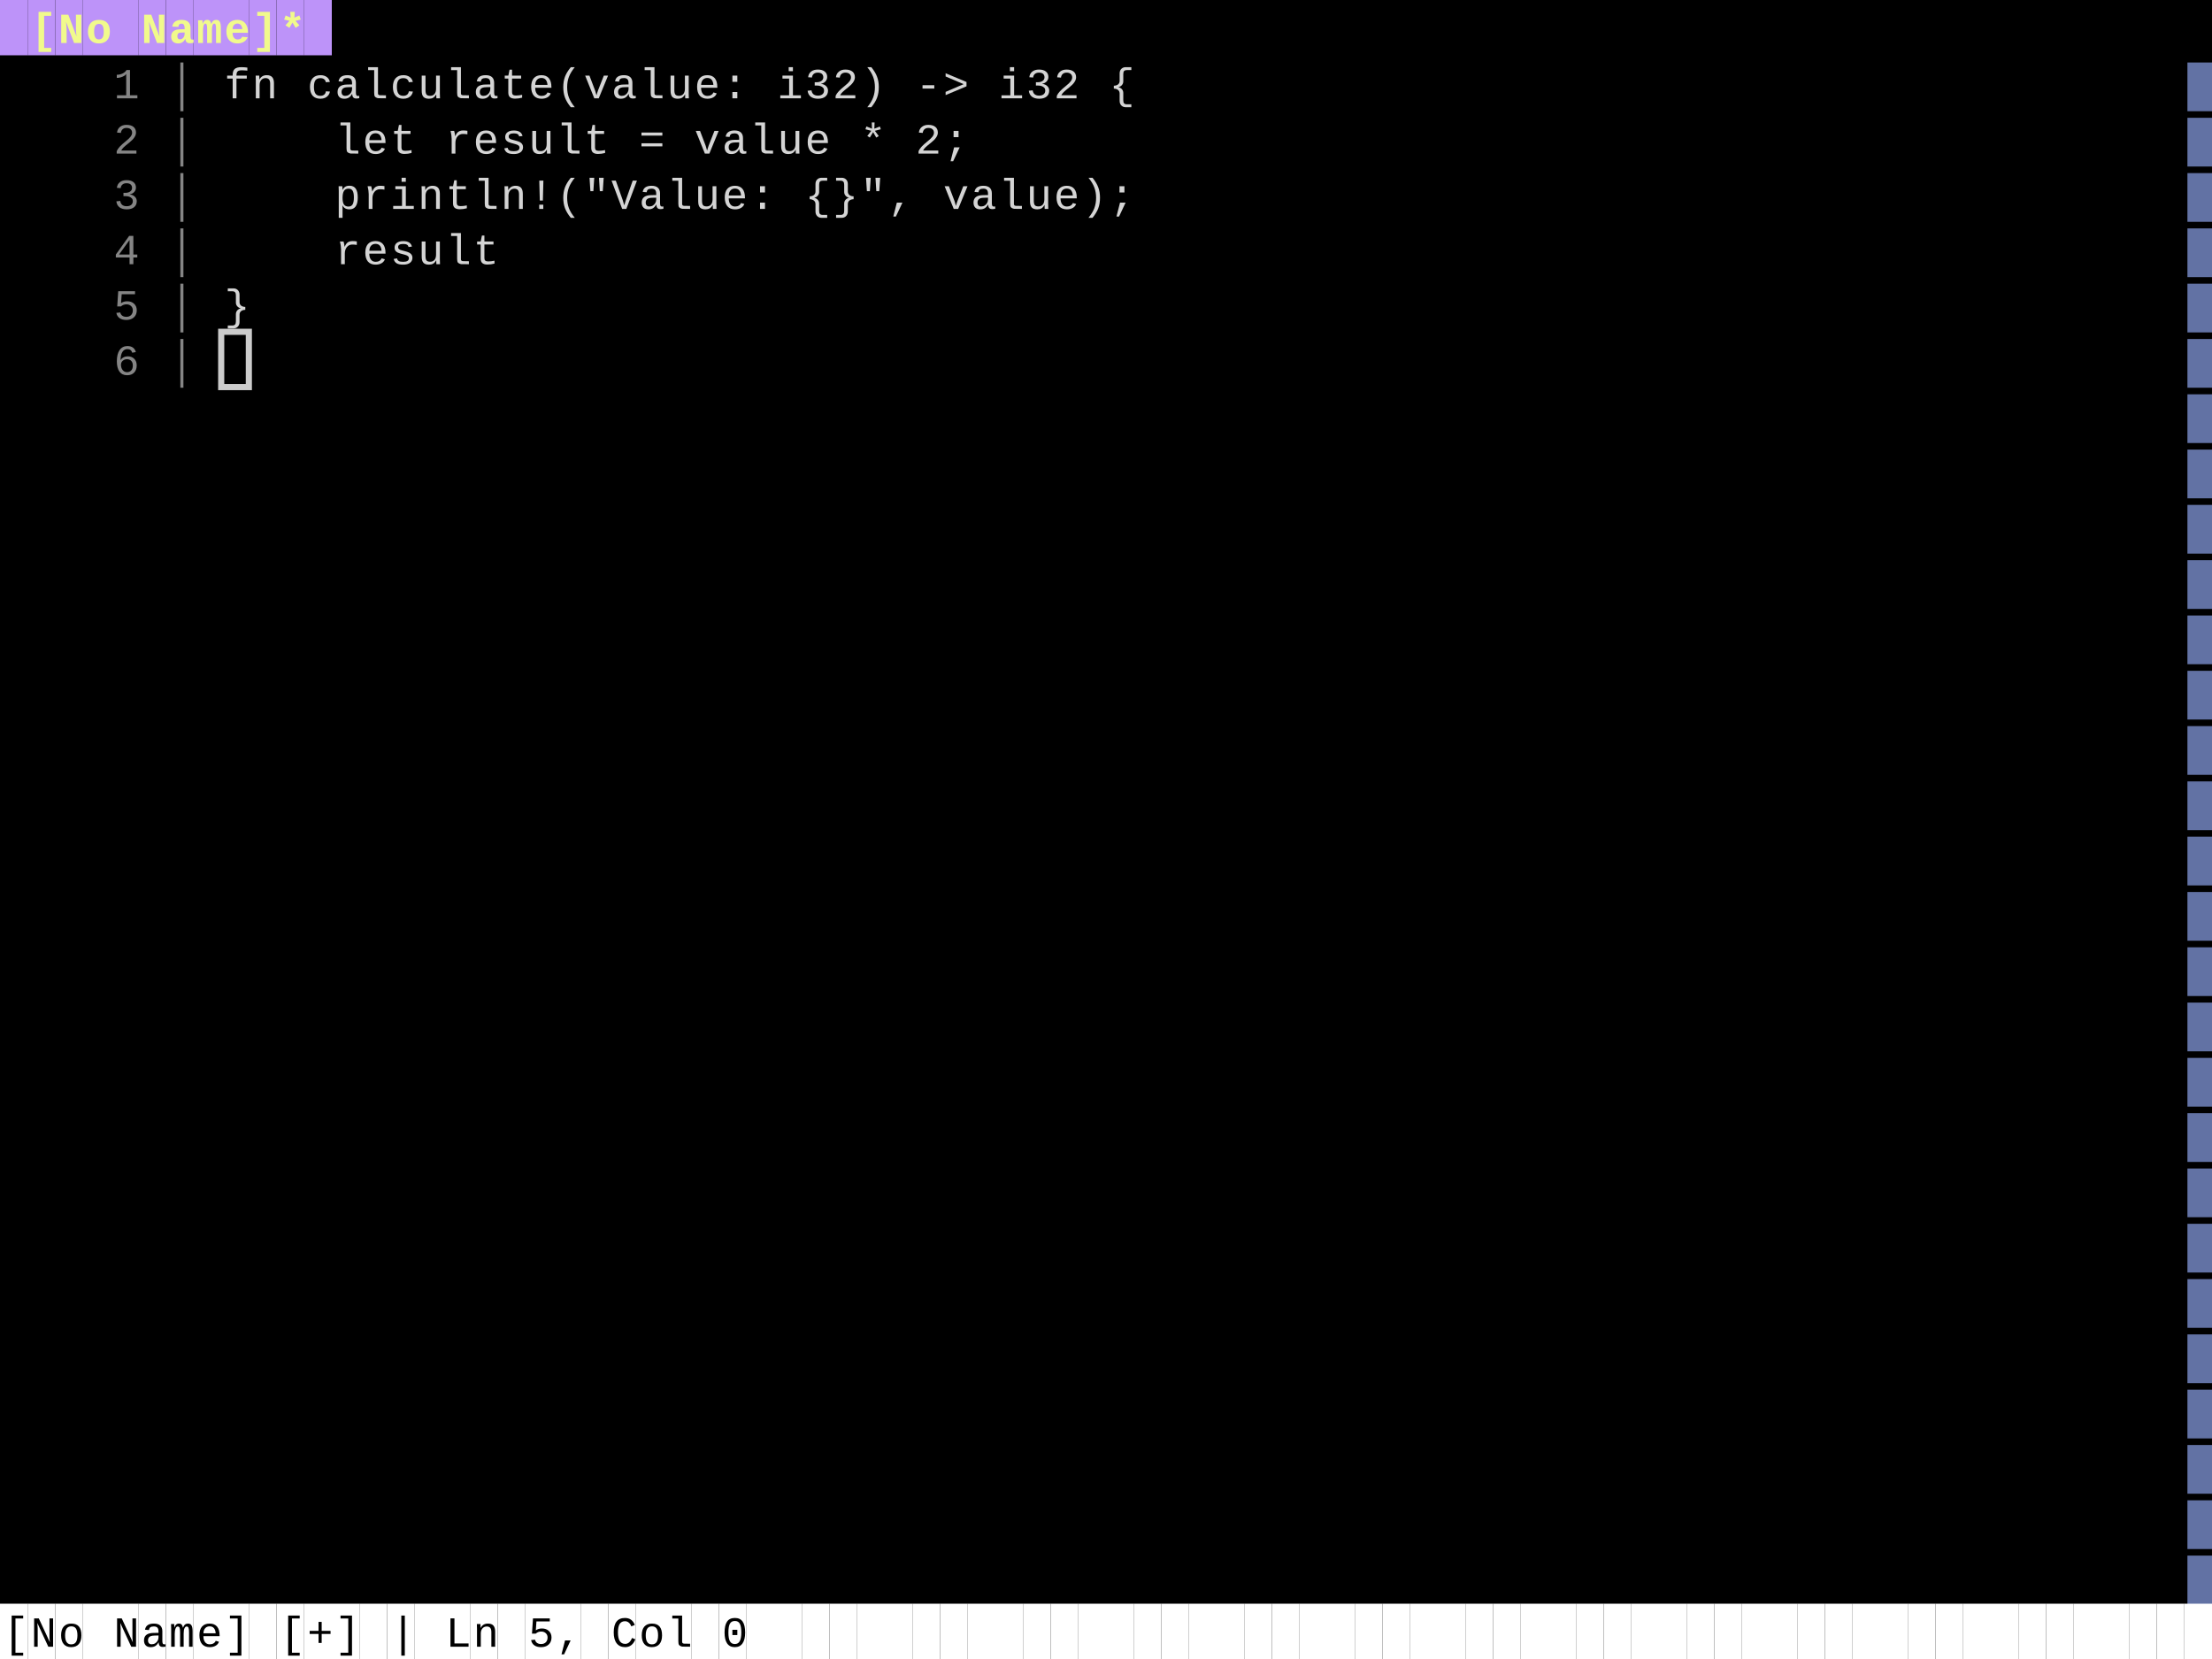
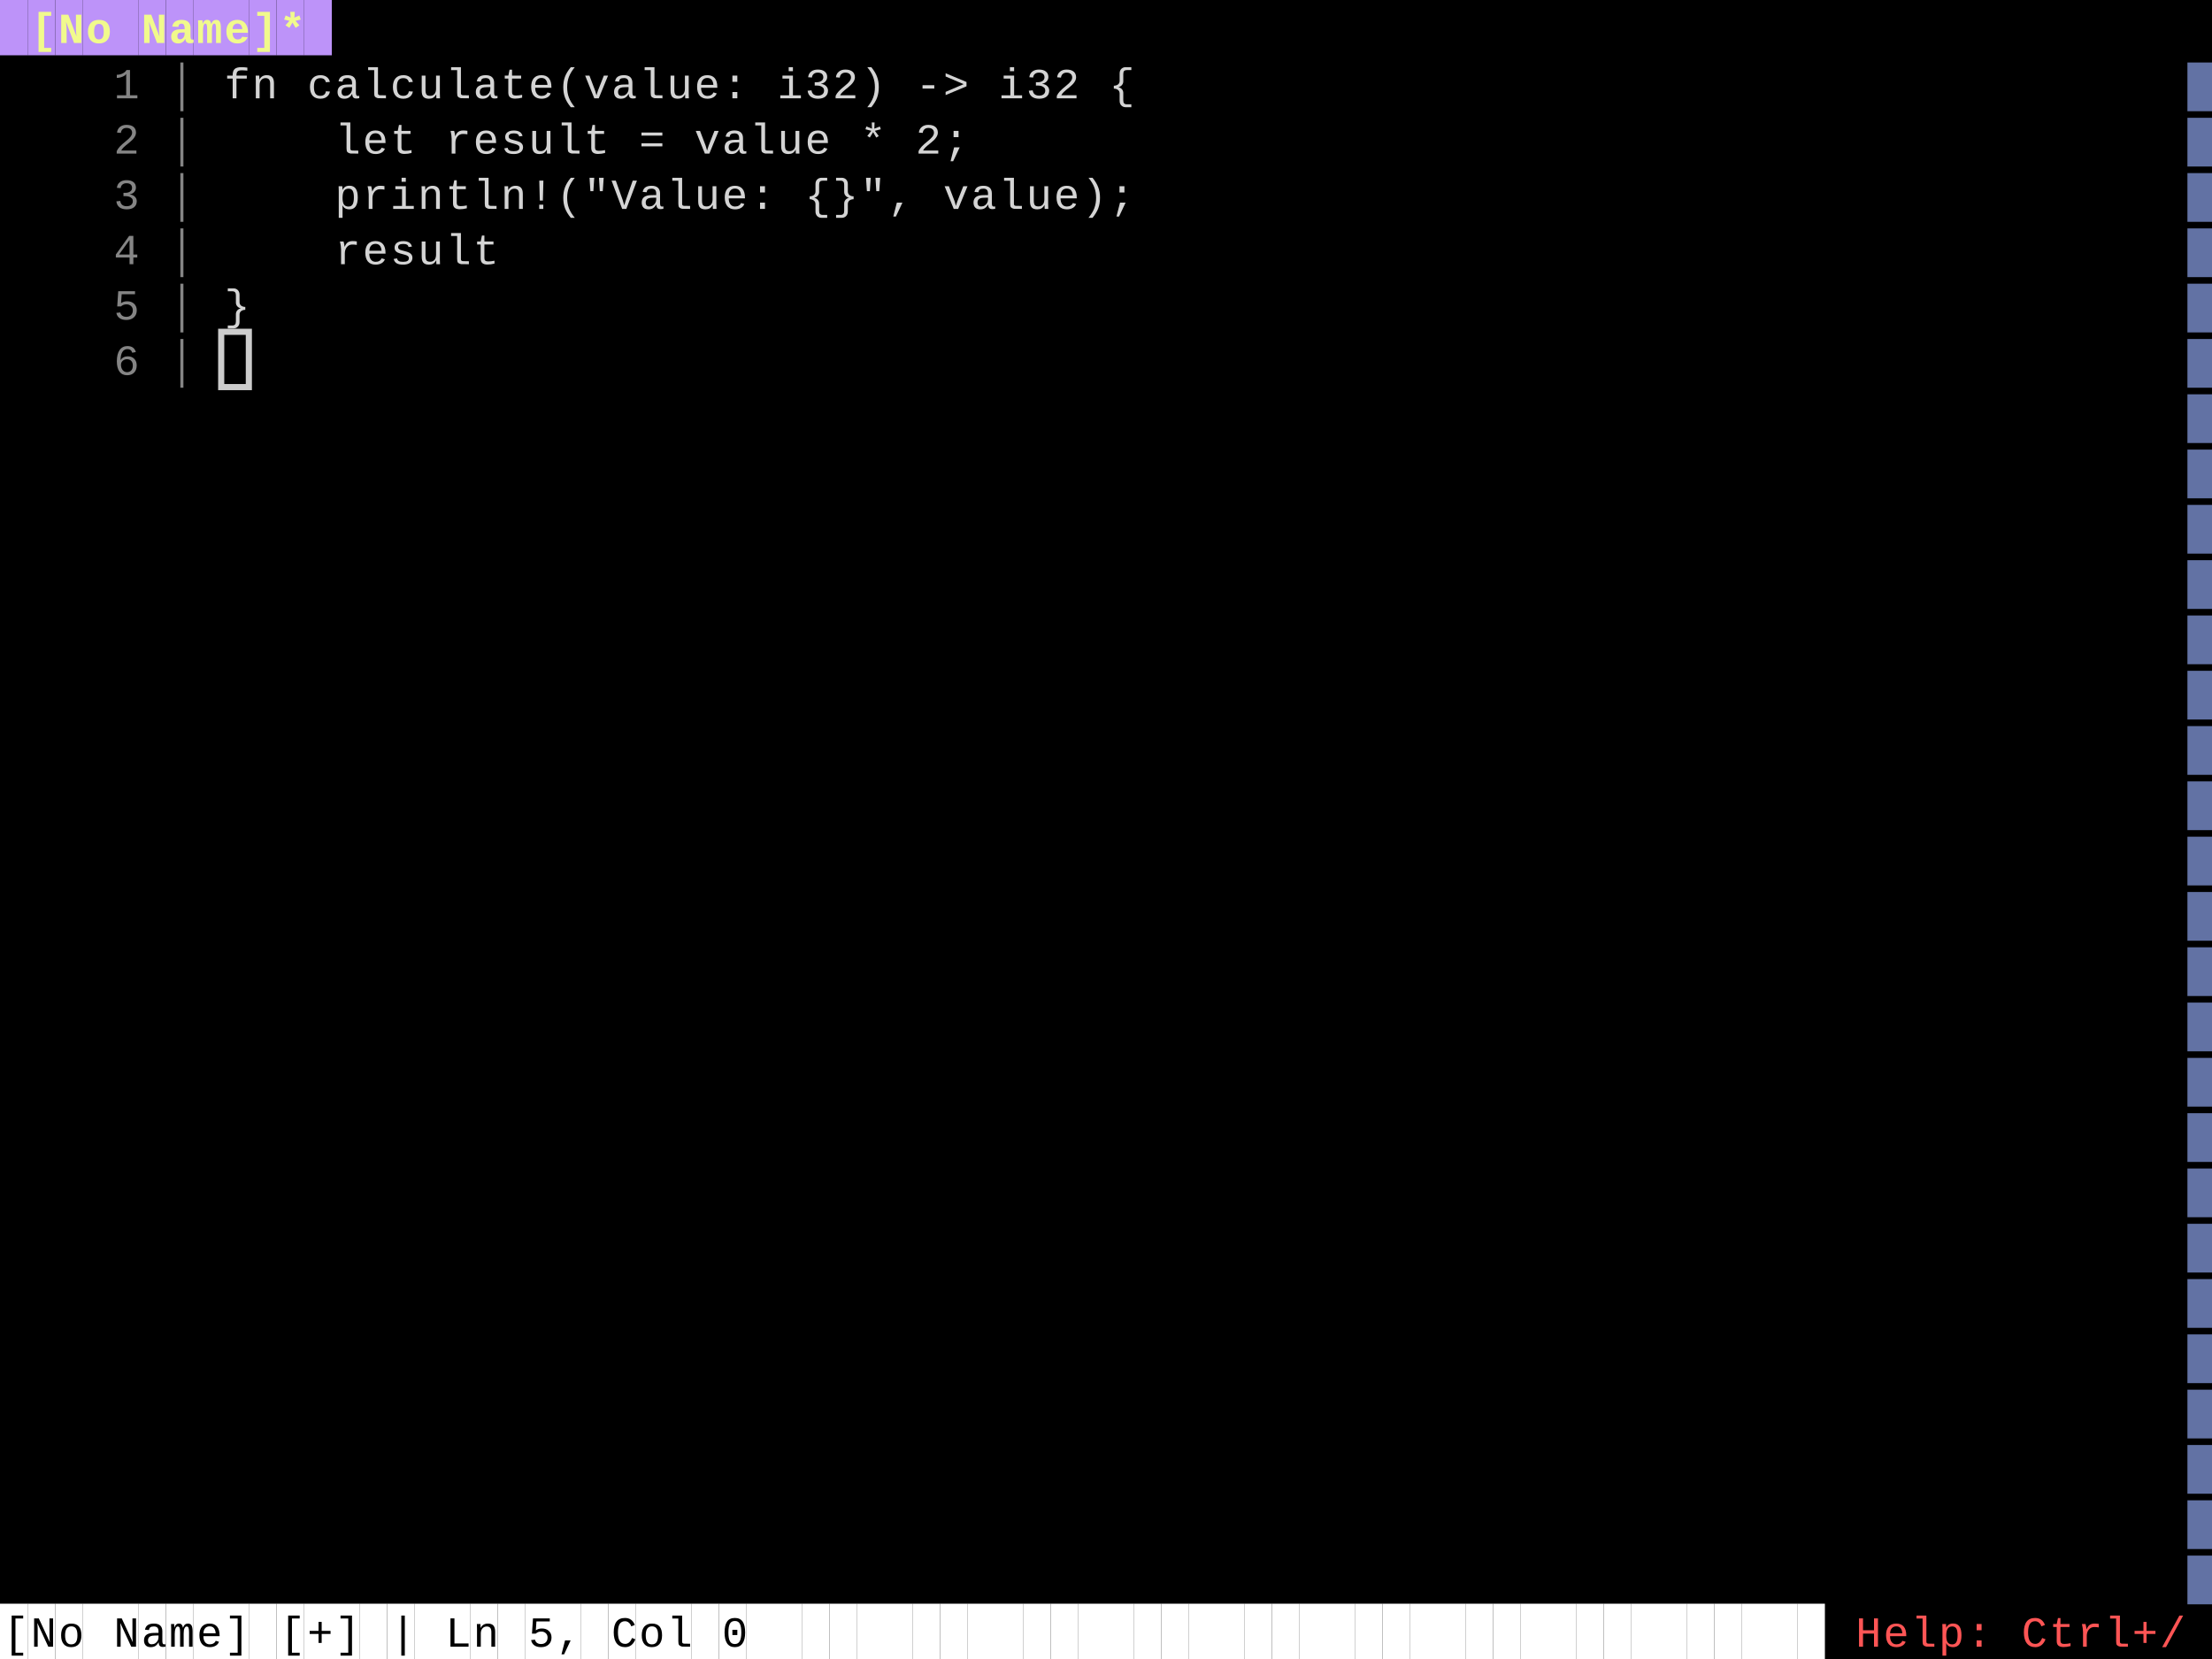
<svg xmlns="http://www.w3.org/2000/svg" width="720" height="540" viewBox="0 0 720 540">
  <style>
    .terminal { font-family: 'Courier New', 'Consolas', monospace; font-size: 14px; white-space: pre; }
</style>
  <rect width="100%" height="100%" fill="#000000" />
  <rect x="0" y="0" width="9" height="18" fill="#bd93f9" />
  <rect x="9" y="0" width="9" height="18" fill="#bd93f9" />
  <text x="10" y="14" fill="#f1fa8c" class="terminal" style="font-weight:bold;">[</text>
  <rect x="18" y="0" width="9" height="18" fill="#bd93f9" />
  <text x="19" y="14" fill="#f1fa8c" class="terminal" style="font-weight:bold;">N</text>
  <rect x="27" y="0" width="9" height="18" fill="#bd93f9" />
  <text x="28" y="14" fill="#f1fa8c" class="terminal" style="font-weight:bold;">o</text>
  <rect x="36" y="0" width="9" height="18" fill="#bd93f9" />
  <rect x="45" y="0" width="9" height="18" fill="#bd93f9" />
  <text x="46" y="14" fill="#f1fa8c" class="terminal" style="font-weight:bold;">N</text>
  <rect x="54" y="0" width="9" height="18" fill="#bd93f9" />
  <text x="55" y="14" fill="#f1fa8c" class="terminal" style="font-weight:bold;">a</text>
  <rect x="63" y="0" width="9" height="18" fill="#bd93f9" />
  <text x="64" y="14" fill="#f1fa8c" class="terminal" style="font-weight:bold;">m</text>
  <rect x="72" y="0" width="9" height="18" fill="#bd93f9" />
  <text x="73" y="14" fill="#f1fa8c" class="terminal" style="font-weight:bold;">e</text>
  <rect x="81" y="0" width="9" height="18" fill="#bd93f9" />
  <text x="82" y="14" fill="#f1fa8c" class="terminal" style="font-weight:bold;">]</text>
  <rect x="90" y="0" width="9" height="18" fill="#bd93f9" />
  <text x="91" y="14" fill="#f1fa8c" class="terminal" style="font-weight:bold;">*</text>
  <rect x="99" y="0" width="9" height="18" fill="#bd93f9" />
  <text x="37" y="32" fill="#858585" class="terminal" style="">1</text>
  <text x="55" y="32" fill="#858585" class="terminal" style="">│</text>
  <text x="73" y="32" fill="#d4d4d4" class="terminal" style="">f</text>
  <text x="82" y="32" fill="#d4d4d4" class="terminal" style="">n</text>
  <text x="100" y="32" fill="#d4d4d4" class="terminal" style="">c</text>
  <text x="109" y="32" fill="#d4d4d4" class="terminal" style="">a</text>
  <text x="118" y="32" fill="#d4d4d4" class="terminal" style="">l</text>
  <text x="127" y="32" fill="#d4d4d4" class="terminal" style="">c</text>
  <text x="136" y="32" fill="#d4d4d4" class="terminal" style="">u</text>
  <text x="145" y="32" fill="#d4d4d4" class="terminal" style="">l</text>
  <text x="154" y="32" fill="#d4d4d4" class="terminal" style="">a</text>
  <text x="163" y="32" fill="#d4d4d4" class="terminal" style="">t</text>
  <text x="172" y="32" fill="#d4d4d4" class="terminal" style="">e</text>
  <text x="181" y="32" fill="#d4d4d4" class="terminal" style="">(</text>
  <text x="190" y="32" fill="#d4d4d4" class="terminal" style="">v</text>
  <text x="199" y="32" fill="#d4d4d4" class="terminal" style="">a</text>
  <text x="208" y="32" fill="#d4d4d4" class="terminal" style="">l</text>
  <text x="217" y="32" fill="#d4d4d4" class="terminal" style="">u</text>
  <text x="226" y="32" fill="#d4d4d4" class="terminal" style="">e</text>
  <text x="235" y="32" fill="#d4d4d4" class="terminal" style="">:</text>
  <text x="253" y="32" fill="#d4d4d4" class="terminal" style="">i</text>
  <text x="262" y="32" fill="#d4d4d4" class="terminal" style="">3</text>
  <text x="271" y="32" fill="#d4d4d4" class="terminal" style="">2</text>
  <text x="280" y="32" fill="#d4d4d4" class="terminal" style="">)</text>
  <text x="298" y="32" fill="#d4d4d4" class="terminal" style="">-</text>
  <text x="307" y="32" fill="#d4d4d4" class="terminal" style="">&gt;</text>
  <text x="325" y="32" fill="#d4d4d4" class="terminal" style="">i</text>
  <text x="334" y="32" fill="#d4d4d4" class="terminal" style="">3</text>
  <text x="343" y="32" fill="#d4d4d4" class="terminal" style="">2</text>
  <text x="361" y="32" fill="#d4d4d4" class="terminal" style="">{</text>
  <text x="712" y="32" fill="#6272a4" class="terminal" style="">█</text>
  <text x="37" y="50" fill="#858585" class="terminal" style="">2</text>
  <text x="55" y="50" fill="#858585" class="terminal" style="">│</text>
  <text x="109" y="50" fill="#d4d4d4" class="terminal" style="">l</text>
  <text x="118" y="50" fill="#d4d4d4" class="terminal" style="">e</text>
  <text x="127" y="50" fill="#d4d4d4" class="terminal" style="">t</text>
  <text x="145" y="50" fill="#d4d4d4" class="terminal" style="">r</text>
  <text x="154" y="50" fill="#d4d4d4" class="terminal" style="">e</text>
  <text x="163" y="50" fill="#d4d4d4" class="terminal" style="">s</text>
  <text x="172" y="50" fill="#d4d4d4" class="terminal" style="">u</text>
  <text x="181" y="50" fill="#d4d4d4" class="terminal" style="">l</text>
  <text x="190" y="50" fill="#d4d4d4" class="terminal" style="">t</text>
  <text x="208" y="50" fill="#d4d4d4" class="terminal" style="">=</text>
  <text x="226" y="50" fill="#d4d4d4" class="terminal" style="">v</text>
  <text x="235" y="50" fill="#d4d4d4" class="terminal" style="">a</text>
  <text x="244" y="50" fill="#d4d4d4" class="terminal" style="">l</text>
  <text x="253" y="50" fill="#d4d4d4" class="terminal" style="">u</text>
  <text x="262" y="50" fill="#d4d4d4" class="terminal" style="">e</text>
  <text x="280" y="50" fill="#d4d4d4" class="terminal" style="">*</text>
  <text x="298" y="50" fill="#d4d4d4" class="terminal" style="">2</text>
  <text x="307" y="50" fill="#d4d4d4" class="terminal" style="">;</text>
  <text x="712" y="50" fill="#6272a4" class="terminal" style="">█</text>
  <text x="37" y="68" fill="#858585" class="terminal" style="">3</text>
  <text x="55" y="68" fill="#858585" class="terminal" style="">│</text>
  <text x="109" y="68" fill="#d4d4d4" class="terminal" style="">p</text>
  <text x="118" y="68" fill="#d4d4d4" class="terminal" style="">r</text>
  <text x="127" y="68" fill="#d4d4d4" class="terminal" style="">i</text>
  <text x="136" y="68" fill="#d4d4d4" class="terminal" style="">n</text>
  <text x="145" y="68" fill="#d4d4d4" class="terminal" style="">t</text>
  <text x="154" y="68" fill="#d4d4d4" class="terminal" style="">l</text>
  <text x="163" y="68" fill="#d4d4d4" class="terminal" style="">n</text>
  <text x="172" y="68" fill="#d4d4d4" class="terminal" style="">!</text>
  <text x="181" y="68" fill="#d4d4d4" class="terminal" style="">(</text>
  <text x="190" y="68" fill="#d4d4d4" class="terminal" style="">"</text>
  <text x="199" y="68" fill="#d4d4d4" class="terminal" style="">V</text>
  <text x="208" y="68" fill="#d4d4d4" class="terminal" style="">a</text>
  <text x="217" y="68" fill="#d4d4d4" class="terminal" style="">l</text>
  <text x="226" y="68" fill="#d4d4d4" class="terminal" style="">u</text>
  <text x="235" y="68" fill="#d4d4d4" class="terminal" style="">e</text>
  <text x="244" y="68" fill="#d4d4d4" class="terminal" style="">:</text>
  <text x="262" y="68" fill="#d4d4d4" class="terminal" style="">{</text>
  <text x="271" y="68" fill="#d4d4d4" class="terminal" style="">}</text>
  <text x="280" y="68" fill="#d4d4d4" class="terminal" style="">"</text>
  <text x="289" y="68" fill="#d4d4d4" class="terminal" style="">,</text>
  <text x="307" y="68" fill="#d4d4d4" class="terminal" style="">v</text>
  <text x="316" y="68" fill="#d4d4d4" class="terminal" style="">a</text>
  <text x="325" y="68" fill="#d4d4d4" class="terminal" style="">l</text>
  <text x="334" y="68" fill="#d4d4d4" class="terminal" style="">u</text>
  <text x="343" y="68" fill="#d4d4d4" class="terminal" style="">e</text>
  <text x="352" y="68" fill="#d4d4d4" class="terminal" style="">)</text>
  <text x="361" y="68" fill="#d4d4d4" class="terminal" style="">;</text>
  <text x="712" y="68" fill="#6272a4" class="terminal" style="">█</text>
  <text x="37" y="86" fill="#858585" class="terminal" style="">4</text>
  <text x="55" y="86" fill="#858585" class="terminal" style="">│</text>
  <text x="109" y="86" fill="#d4d4d4" class="terminal" style="">r</text>
  <text x="118" y="86" fill="#d4d4d4" class="terminal" style="">e</text>
  <text x="127" y="86" fill="#d4d4d4" class="terminal" style="">s</text>
  <text x="136" y="86" fill="#d4d4d4" class="terminal" style="">u</text>
  <text x="145" y="86" fill="#d4d4d4" class="terminal" style="">l</text>
  <text x="154" y="86" fill="#d4d4d4" class="terminal" style="">t</text>
  <text x="712" y="86" fill="#6272a4" class="terminal" style="">█</text>
  <text x="37" y="104" fill="#858585" class="terminal" style="">5</text>
  <text x="55" y="104" fill="#858585" class="terminal" style="">│</text>
  <text x="73" y="104" fill="#d4d4d4" class="terminal" style="">}</text>
  <text x="712" y="104" fill="#6272a4" class="terminal" style="">█</text>
  <text x="37" y="122" fill="#858585" class="terminal" style="">6</text>
  <text x="55" y="122" fill="#858585" class="terminal" style="">│</text>
  <text x="712" y="122" fill="#6272a4" class="terminal" style="">█</text>
  <text x="712" y="140" fill="#6272a4" class="terminal" style="">█</text>
  <text x="712" y="158" fill="#6272a4" class="terminal" style="">█</text>
  <text x="712" y="176" fill="#6272a4" class="terminal" style="">█</text>
  <text x="712" y="194" fill="#6272a4" class="terminal" style="">█</text>
  <text x="712" y="212" fill="#6272a4" class="terminal" style="">█</text>
  <text x="712" y="230" fill="#6272a4" class="terminal" style="">█</text>
  <text x="712" y="248" fill="#6272a4" class="terminal" style="">█</text>
  <text x="712" y="266" fill="#6272a4" class="terminal" style="">█</text>
  <text x="712" y="284" fill="#6272a4" class="terminal" style="">█</text>
  <text x="712" y="302" fill="#6272a4" class="terminal" style="">█</text>
  <text x="712" y="320" fill="#6272a4" class="terminal" style="">█</text>
  <text x="712" y="338" fill="#6272a4" class="terminal" style="">█</text>
  <text x="712" y="356" fill="#6272a4" class="terminal" style="">█</text>
  <text x="712" y="374" fill="#6272a4" class="terminal" style="">█</text>
  <text x="712" y="392" fill="#6272a4" class="terminal" style="">█</text>
  <text x="712" y="410" fill="#6272a4" class="terminal" style="">█</text>
  <text x="712" y="428" fill="#6272a4" class="terminal" style="">█</text>
  <text x="712" y="446" fill="#6272a4" class="terminal" style="">█</text>
  <text x="712" y="464" fill="#6272a4" class="terminal" style="">█</text>
  <text x="712" y="482" fill="#6272a4" class="terminal" style="">█</text>
  <text x="712" y="500" fill="#6272a4" class="terminal" style="">█</text>
  <text x="712" y="518" fill="#6272a4" class="terminal" style="">█</text>
  <rect x="0" y="522" width="9" height="18" fill="#ffffff" />
  <text x="1" y="536" fill="#000000" class="terminal" style="">[</text>
  <rect x="9" y="522" width="9" height="18" fill="#ffffff" />
  <text x="10" y="536" fill="#000000" class="terminal" style="">N</text>
  <rect x="18" y="522" width="9" height="18" fill="#ffffff" />
  <text x="19" y="536" fill="#000000" class="terminal" style="">o</text>
  <rect x="27" y="522" width="9" height="18" fill="#ffffff" />
  <rect x="36" y="522" width="9" height="18" fill="#ffffff" />
  <text x="37" y="536" fill="#000000" class="terminal" style="">N</text>
  <rect x="45" y="522" width="9" height="18" fill="#ffffff" />
  <text x="46" y="536" fill="#000000" class="terminal" style="">a</text>
  <rect x="54" y="522" width="9" height="18" fill="#ffffff" />
  <text x="55" y="536" fill="#000000" class="terminal" style="">m</text>
  <rect x="63" y="522" width="9" height="18" fill="#ffffff" />
  <text x="64" y="536" fill="#000000" class="terminal" style="">e</text>
  <rect x="72" y="522" width="9" height="18" fill="#ffffff" />
  <text x="73" y="536" fill="#000000" class="terminal" style="">]</text>
  <rect x="81" y="522" width="9" height="18" fill="#ffffff" />
  <rect x="90" y="522" width="9" height="18" fill="#ffffff" />
  <text x="91" y="536" fill="#000000" class="terminal" style="">[</text>
  <rect x="99" y="522" width="9" height="18" fill="#ffffff" />
  <text x="100" y="536" fill="#000000" class="terminal" style="">+</text>
  <rect x="108" y="522" width="9" height="18" fill="#ffffff" />
  <text x="109" y="536" fill="#000000" class="terminal" style="">]</text>
  <rect x="117" y="522" width="9" height="18" fill="#ffffff" />
  <rect x="126" y="522" width="9" height="18" fill="#ffffff" />
  <text x="127" y="536" fill="#000000" class="terminal" style="">|</text>
  <rect x="135" y="522" width="9" height="18" fill="#ffffff" />
  <rect x="144" y="522" width="9" height="18" fill="#ffffff" />
  <text x="145" y="536" fill="#000000" class="terminal" style="">L</text>
  <rect x="153" y="522" width="9" height="18" fill="#ffffff" />
  <text x="154" y="536" fill="#000000" class="terminal" style="">n</text>
  <rect x="162" y="522" width="9" height="18" fill="#ffffff" />
  <rect x="171" y="522" width="9" height="18" fill="#ffffff" />
  <text x="172" y="536" fill="#000000" class="terminal" style="">5</text>
  <rect x="180" y="522" width="9" height="18" fill="#ffffff" />
  <text x="181" y="536" fill="#000000" class="terminal" style="">,</text>
  <rect x="189" y="522" width="9" height="18" fill="#ffffff" />
  <rect x="198" y="522" width="9" height="18" fill="#ffffff" />
  <text x="199" y="536" fill="#000000" class="terminal" style="">C</text>
  <rect x="207" y="522" width="9" height="18" fill="#ffffff" />
  <text x="208" y="536" fill="#000000" class="terminal" style="">o</text>
  <rect x="216" y="522" width="9" height="18" fill="#ffffff" />
  <text x="217" y="536" fill="#000000" class="terminal" style="">l</text>
  <rect x="225" y="522" width="9" height="18" fill="#ffffff" />
  <rect x="234" y="522" width="9" height="18" fill="#ffffff" />
  <text x="235" y="536" fill="#000000" class="terminal" style="">0</text>
  <rect x="243" y="522" width="9" height="18" fill="#ffffff" />
  <rect x="252" y="522" width="9" height="18" fill="#ffffff" />
  <rect x="261" y="522" width="9" height="18" fill="#ffffff" />
  <rect x="270" y="522" width="9" height="18" fill="#ffffff" />
  <rect x="279" y="522" width="9" height="18" fill="#ffffff" />
  <rect x="288" y="522" width="9" height="18" fill="#ffffff" />
  <rect x="297" y="522" width="9" height="18" fill="#ffffff" />
  <rect x="306" y="522" width="9" height="18" fill="#ffffff" />
  <rect x="315" y="522" width="9" height="18" fill="#ffffff" />
  <rect x="324" y="522" width="9" height="18" fill="#ffffff" />
  <rect x="333" y="522" width="9" height="18" fill="#ffffff" />
  <rect x="342" y="522" width="9" height="18" fill="#ffffff" />
  <rect x="351" y="522" width="9" height="18" fill="#ffffff" />
  <rect x="360" y="522" width="9" height="18" fill="#ffffff" />
  <rect x="369" y="522" width="9" height="18" fill="#ffffff" />
  <rect x="378" y="522" width="9" height="18" fill="#ffffff" />
  <rect x="387" y="522" width="9" height="18" fill="#ffffff" />
  <rect x="396" y="522" width="9" height="18" fill="#ffffff" />
  <rect x="405" y="522" width="9" height="18" fill="#ffffff" />
  <rect x="414" y="522" width="9" height="18" fill="#ffffff" />
  <rect x="423" y="522" width="9" height="18" fill="#ffffff" />
  <rect x="432" y="522" width="9" height="18" fill="#ffffff" />
  <rect x="441" y="522" width="9" height="18" fill="#ffffff" />
  <rect x="450" y="522" width="9" height="18" fill="#ffffff" />
  <rect x="459" y="522" width="9" height="18" fill="#ffffff" />
  <rect x="468" y="522" width="9" height="18" fill="#ffffff" />
  <rect x="477" y="522" width="9" height="18" fill="#ffffff" />
  <rect x="486" y="522" width="9" height="18" fill="#ffffff" />
  <rect x="495" y="522" width="9" height="18" fill="#ffffff" />
  <rect x="504" y="522" width="9" height="18" fill="#ffffff" />
  <rect x="513" y="522" width="9" height="18" fill="#ffffff" />
  <rect x="522" y="522" width="9" height="18" fill="#ffffff" />
  <rect x="531" y="522" width="9" height="18" fill="#ffffff" />
  <rect x="540" y="522" width="9" height="18" fill="#ffffff" />
  <rect x="549" y="522" width="9" height="18" fill="#ffffff" />
  <rect x="558" y="522" width="9" height="18" fill="#ffffff" />
  <rect x="567" y="522" width="9" height="18" fill="#ffffff" />
  <rect x="576" y="522" width="9" height="18" fill="#ffffff" />
  <rect x="585" y="522" width="9" height="18" fill="#ffffff" />
-   <rect x="594" y="522" width="9" height="18" fill="#ffffff" />
-   <rect x="603" y="522" width="9" height="18" fill="#ffffff" />
-   <rect x="612" y="522" width="9" height="18" fill="#ffffff" />
-   <rect x="621" y="522" width="9" height="18" fill="#ffffff" />
-   <rect x="630" y="522" width="9" height="18" fill="#ffffff" />
-   <rect x="639" y="522" width="9" height="18" fill="#ffffff" />
-   <rect x="648" y="522" width="9" height="18" fill="#ffffff" />
-   <rect x="657" y="522" width="9" height="18" fill="#ffffff" />
-   <rect x="666" y="522" width="9" height="18" fill="#ffffff" />
-   <rect x="675" y="522" width="9" height="18" fill="#ffffff" />
-   <rect x="684" y="522" width="9" height="18" fill="#ffffff" />
-   <rect x="693" y="522" width="9" height="18" fill="#ffffff" />
-   <rect x="702" y="522" width="9" height="18" fill="#ffffff" />
-   <rect x="711" y="522" width="9" height="18" fill="#ffffff" />
+   <text x="604" y="536" fill="#ff5555" class="terminal" style="">H</text>
+   <text x="613" y="536" fill="#ff5555" class="terminal" style="">e</text>
+   <text x="622" y="536" fill="#ff5555" class="terminal" style="">l</text>
+   <text x="631" y="536" fill="#ff5555" class="terminal" style="">p</text>
+   <text x="640" y="536" fill="#ff5555" class="terminal" style="">:</text>
+   <text x="658" y="536" fill="#ff5555" class="terminal" style="">C</text>
+   <text x="667" y="536" fill="#ff5555" class="terminal" style="">t</text>
+   <text x="676" y="536" fill="#ff5555" class="terminal" style="">r</text>
+   <text x="685" y="536" fill="#ff5555" class="terminal" style="">l</text>
+   <text x="694" y="536" fill="#ff5555" class="terminal" style="">+</text>
+   <text x="703" y="536" fill="#ff5555" class="terminal" style="">/</text>
  <rect x="72" y="108" width="9" height="18" fill="none" stroke="#ffffff" stroke-width="2" opacity="0.8" />
</svg>
